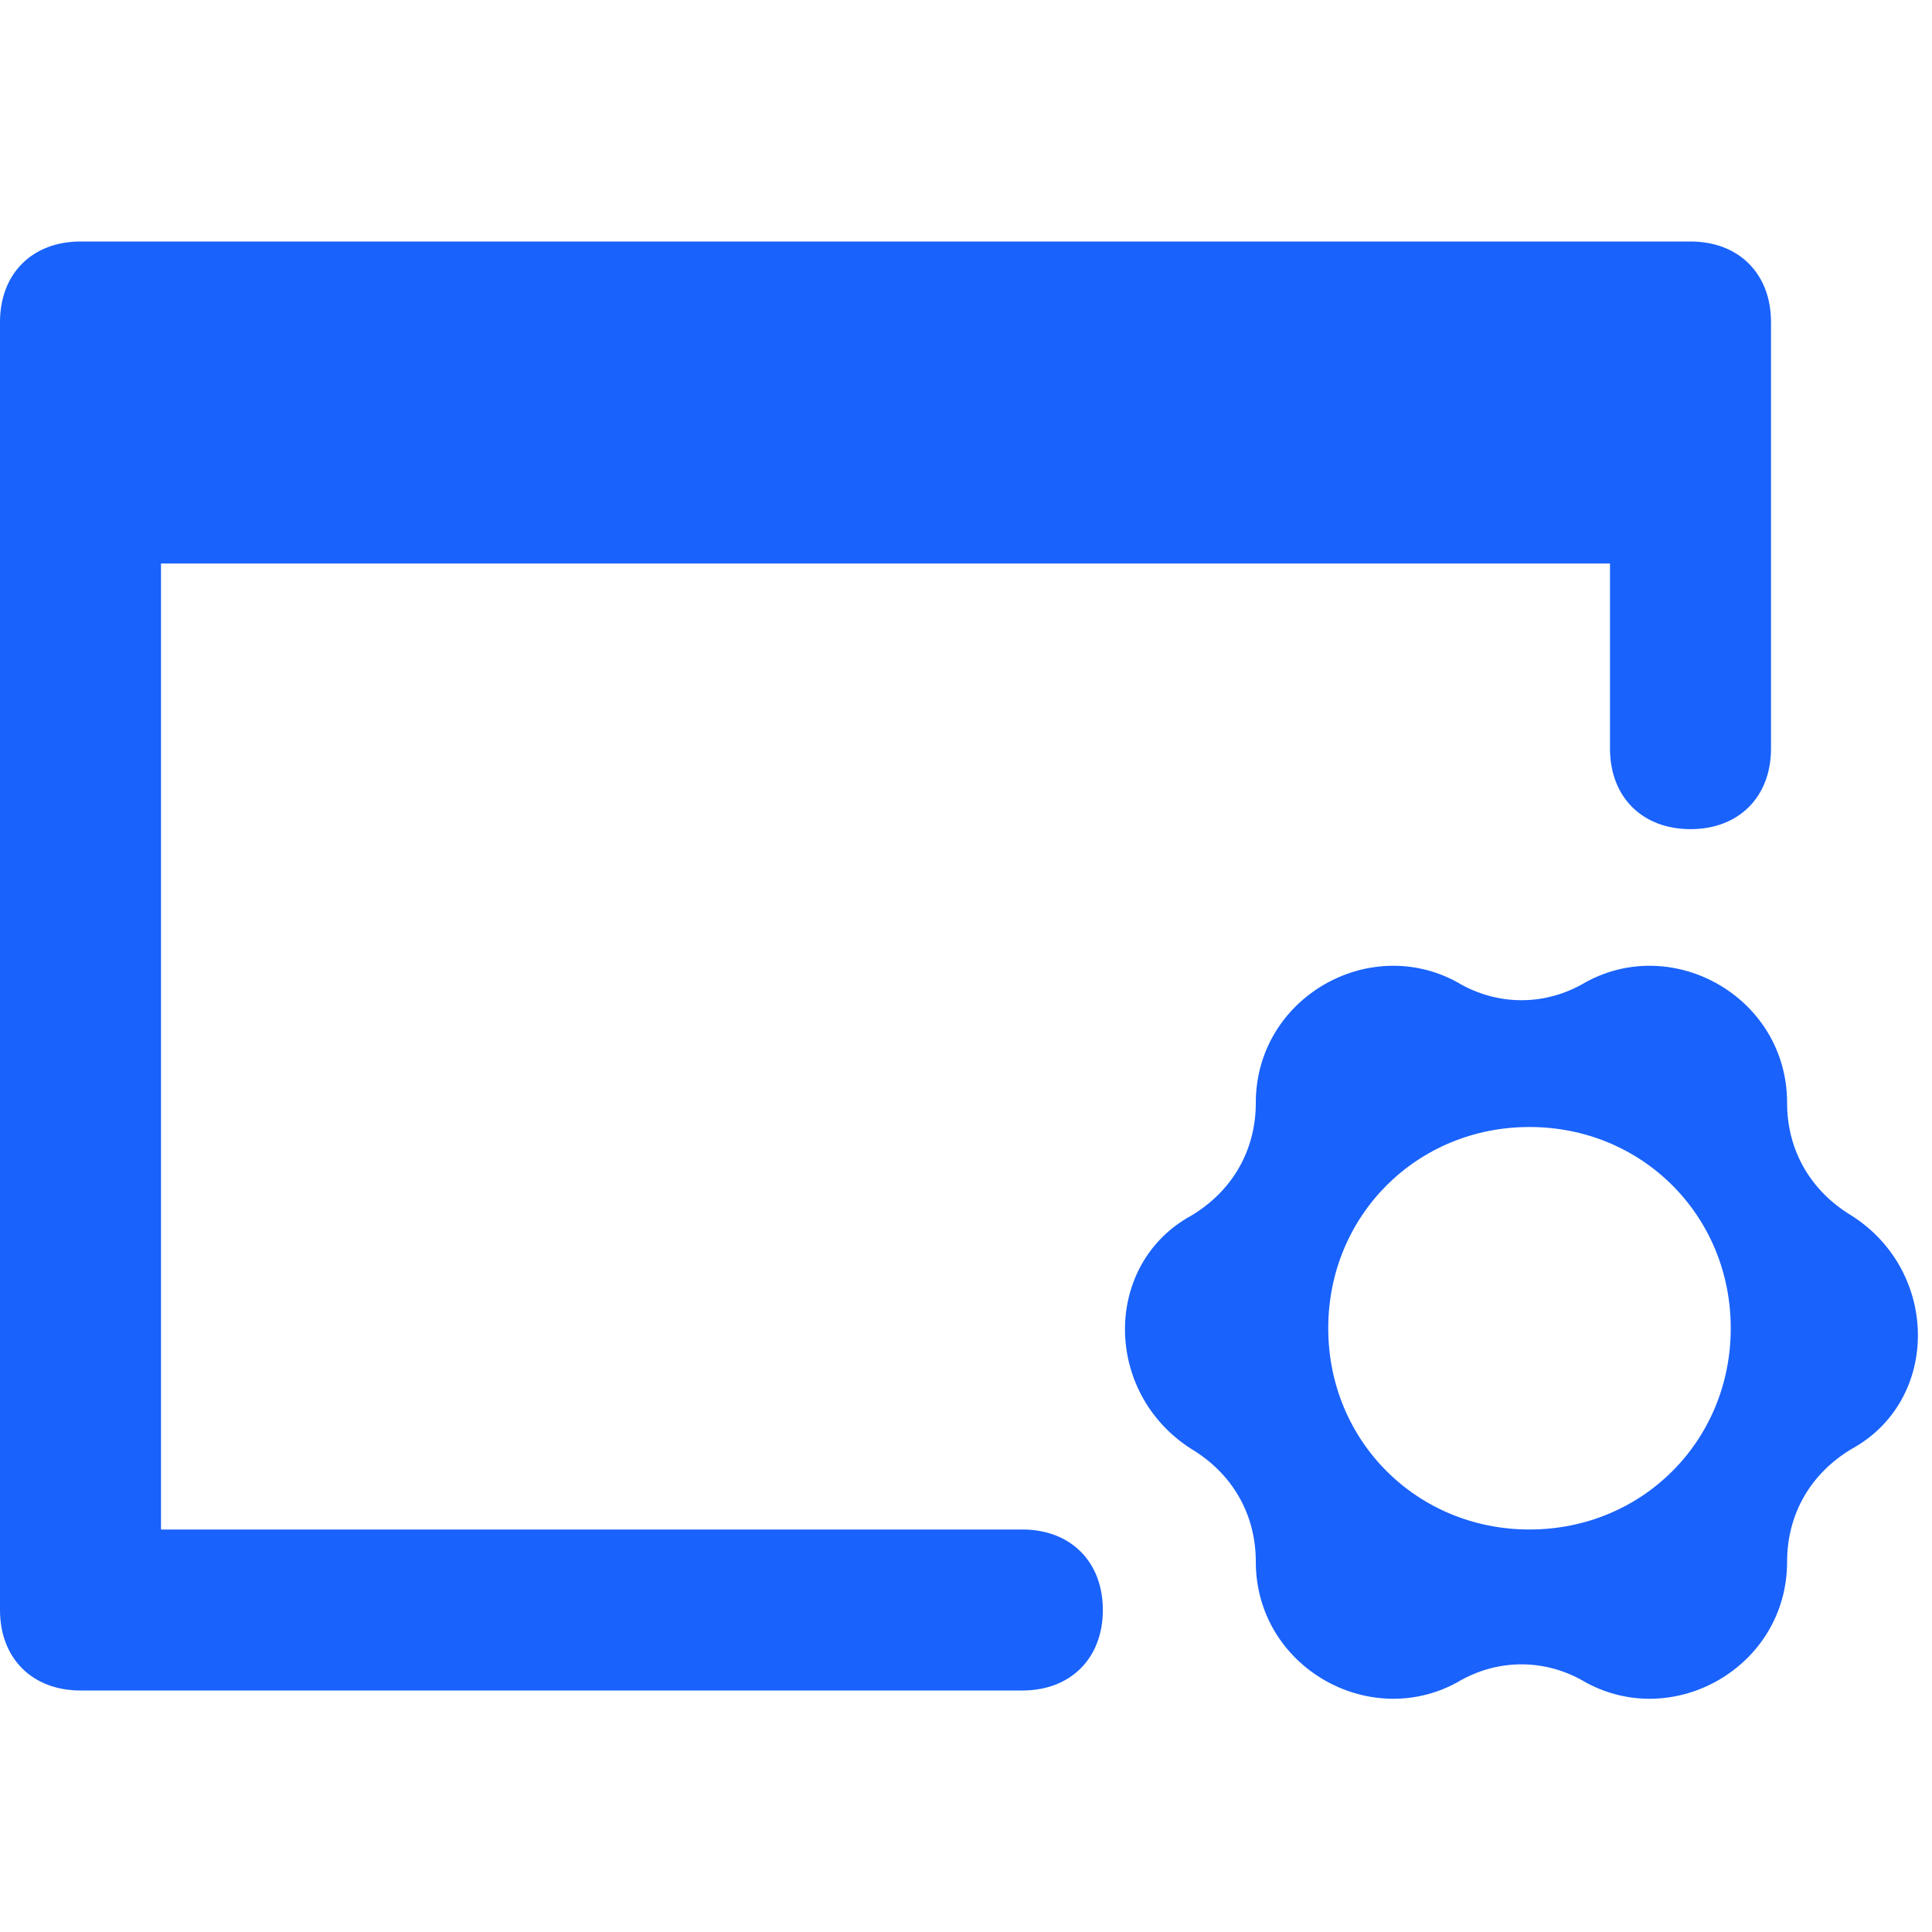
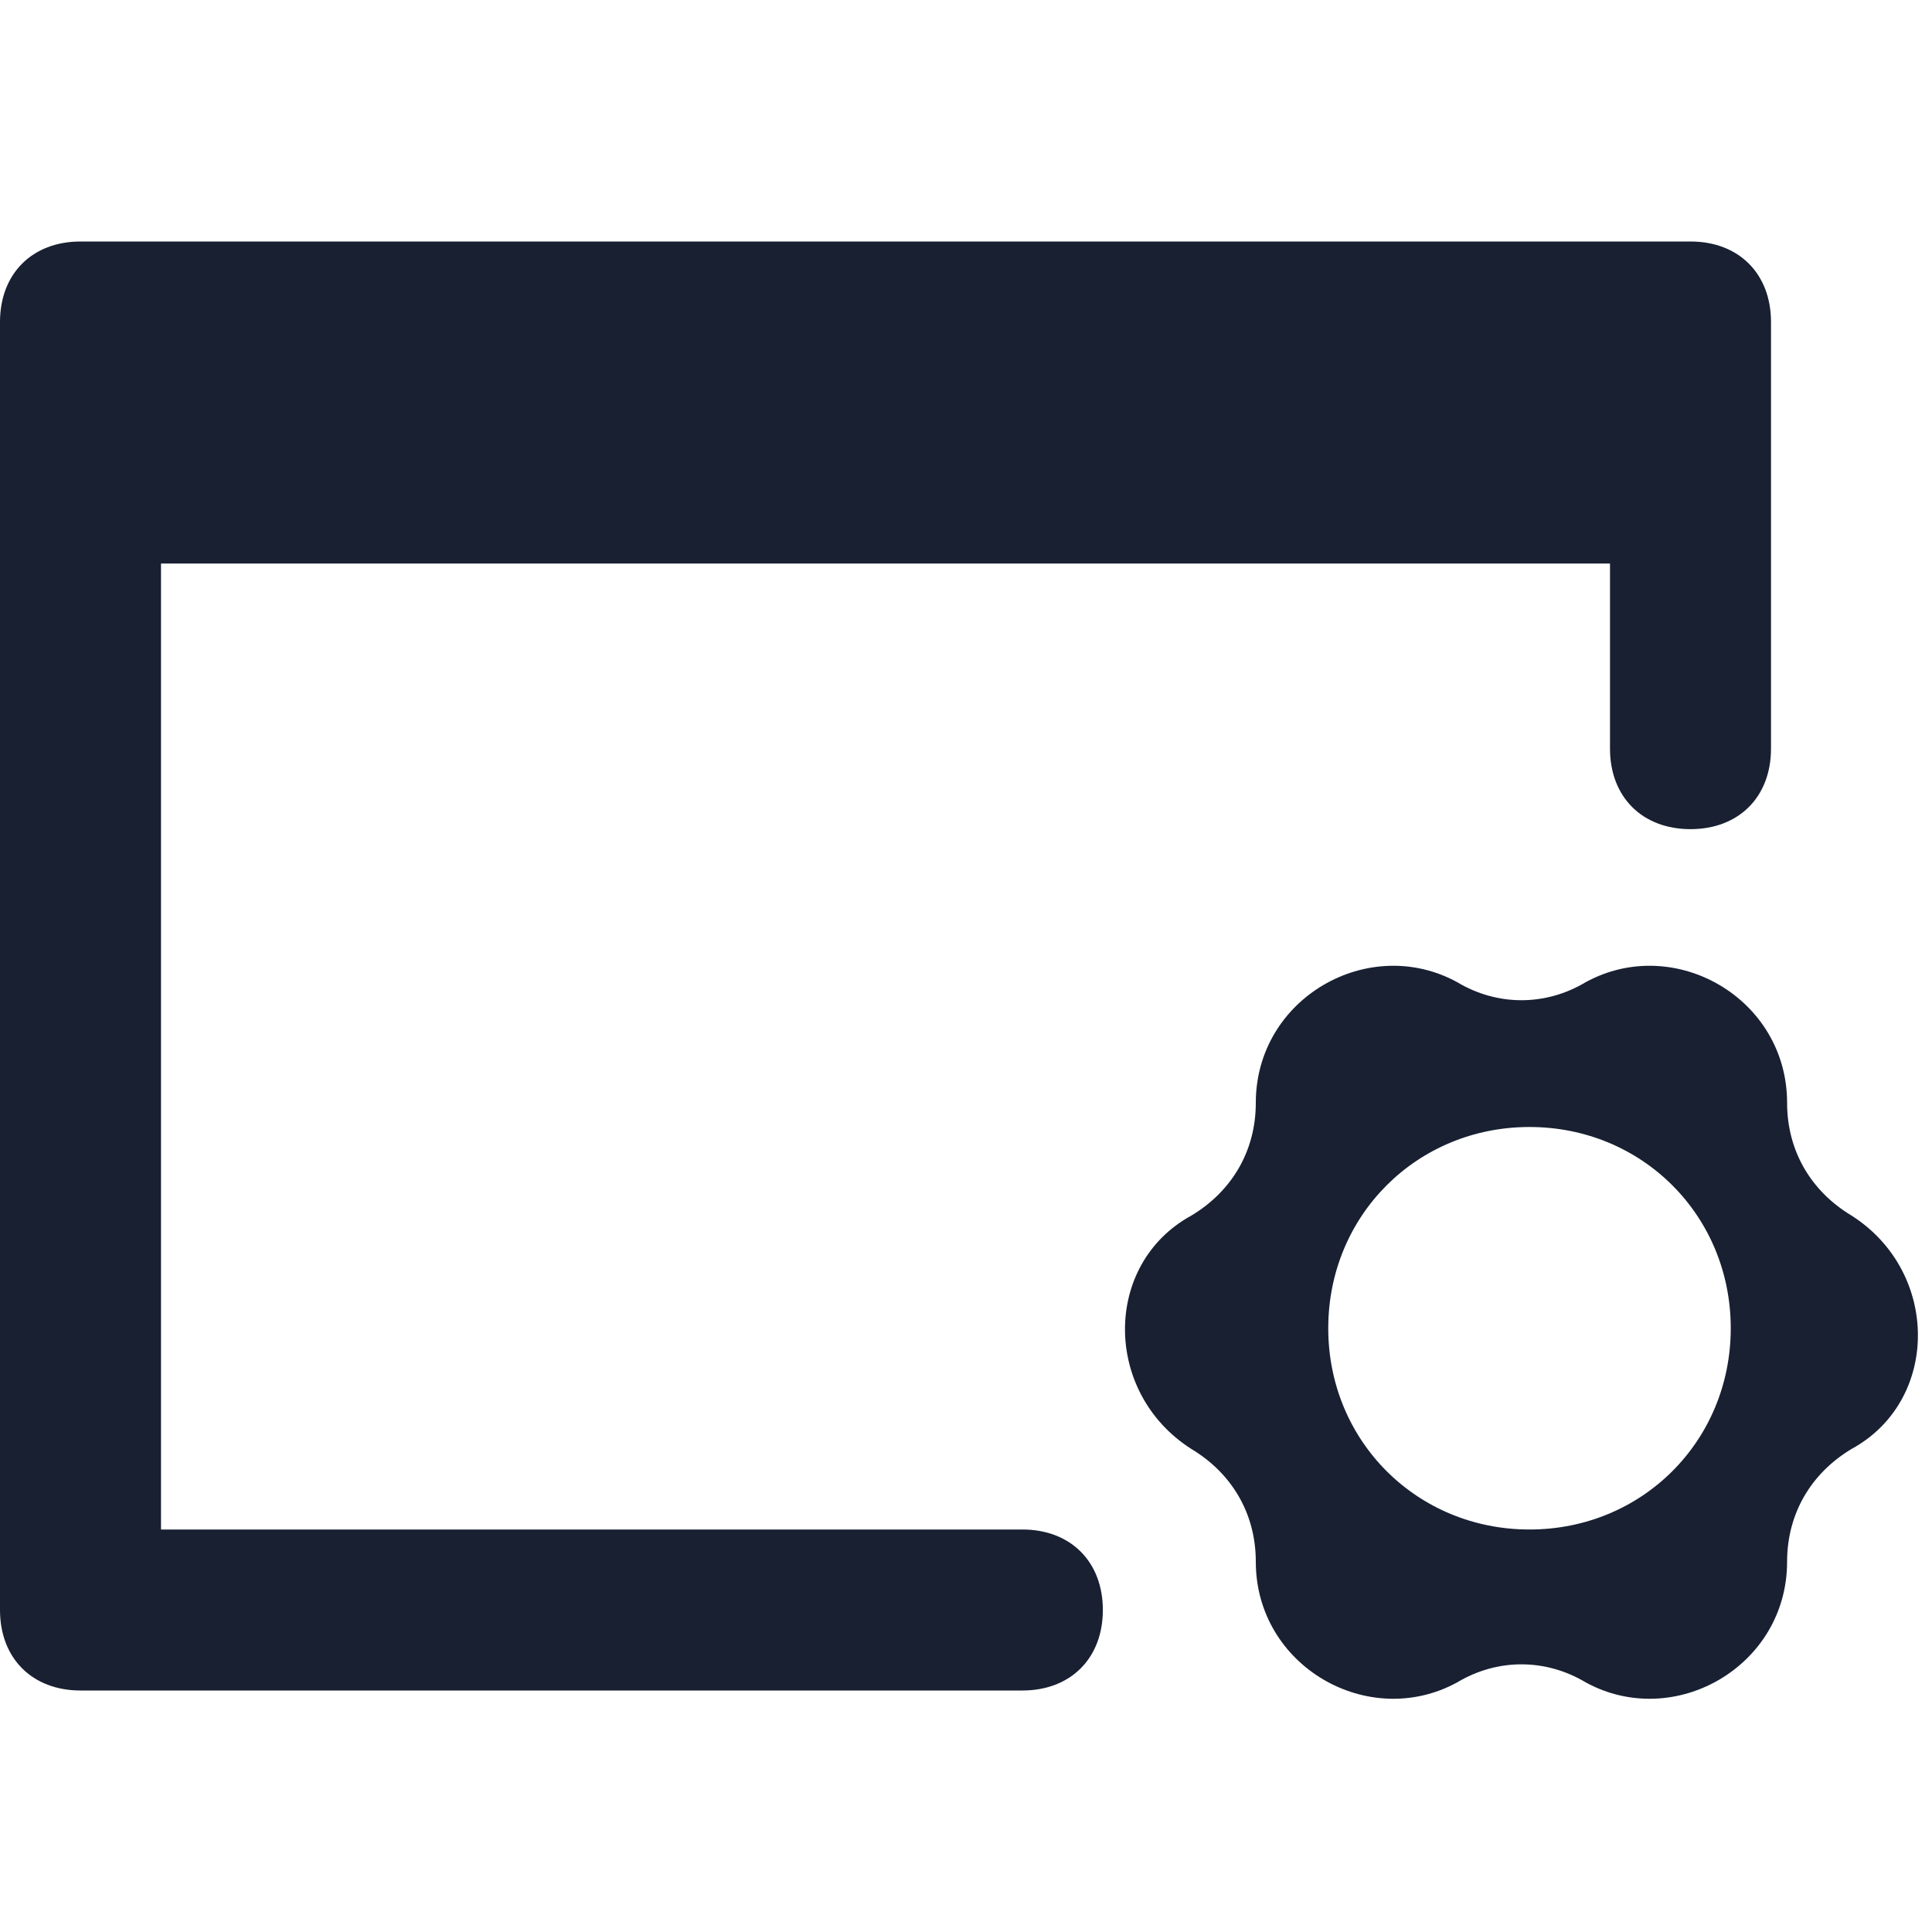
<svg xmlns="http://www.w3.org/2000/svg" id="_레이어_1" data-name="레이어_1" version="1.1" viewBox="0 0 24 24">
  <defs>
    <style>
      .st0 {
-         fill: #1962fc;
+         fill: #182032;
      }
    </style>
  </defs>
  <path class="st0" d="M21,3c.6,0,1,.4,1,1v5.3c0,.6-.4,1-1,1s-1-.4-1-1v-2.3H2v12h10.7c.6,0,1,.4,1,1s-.4,1-1,1H1c-.6,0-1-.4-1-1V4c0-.6.4-1,1-1h20Z" />
  <path class="st0" d="M19.7,12.2c1.1-.6,2.5.2,2.5,1.5,0,.6.3,1.1.8,1.4,1.1.7,1.1,2.3,0,2.9-.5.3-.8.8-.8,1.4,0,1.3-1.4,2.1-2.5,1.5-.5-.3-1.1-.3-1.6,0-1.1.6-2.5-.2-2.5-1.5,0-.6-.3-1.1-.8-1.4-1.1-.7-1.1-2.3,0-2.9.5-.3.8-.8.8-1.4,0-1.3,1.4-2.1,2.5-1.5.5.3,1.1.3,1.6,0ZM19,14c-1.4,0-2.5,1.1-2.5,2.5,0,1.4,1.1,2.5,2.5,2.5s2.5-1.1,2.5-2.5c0-1.4-1.1-2.5-2.5-2.5Z" />
</svg>
